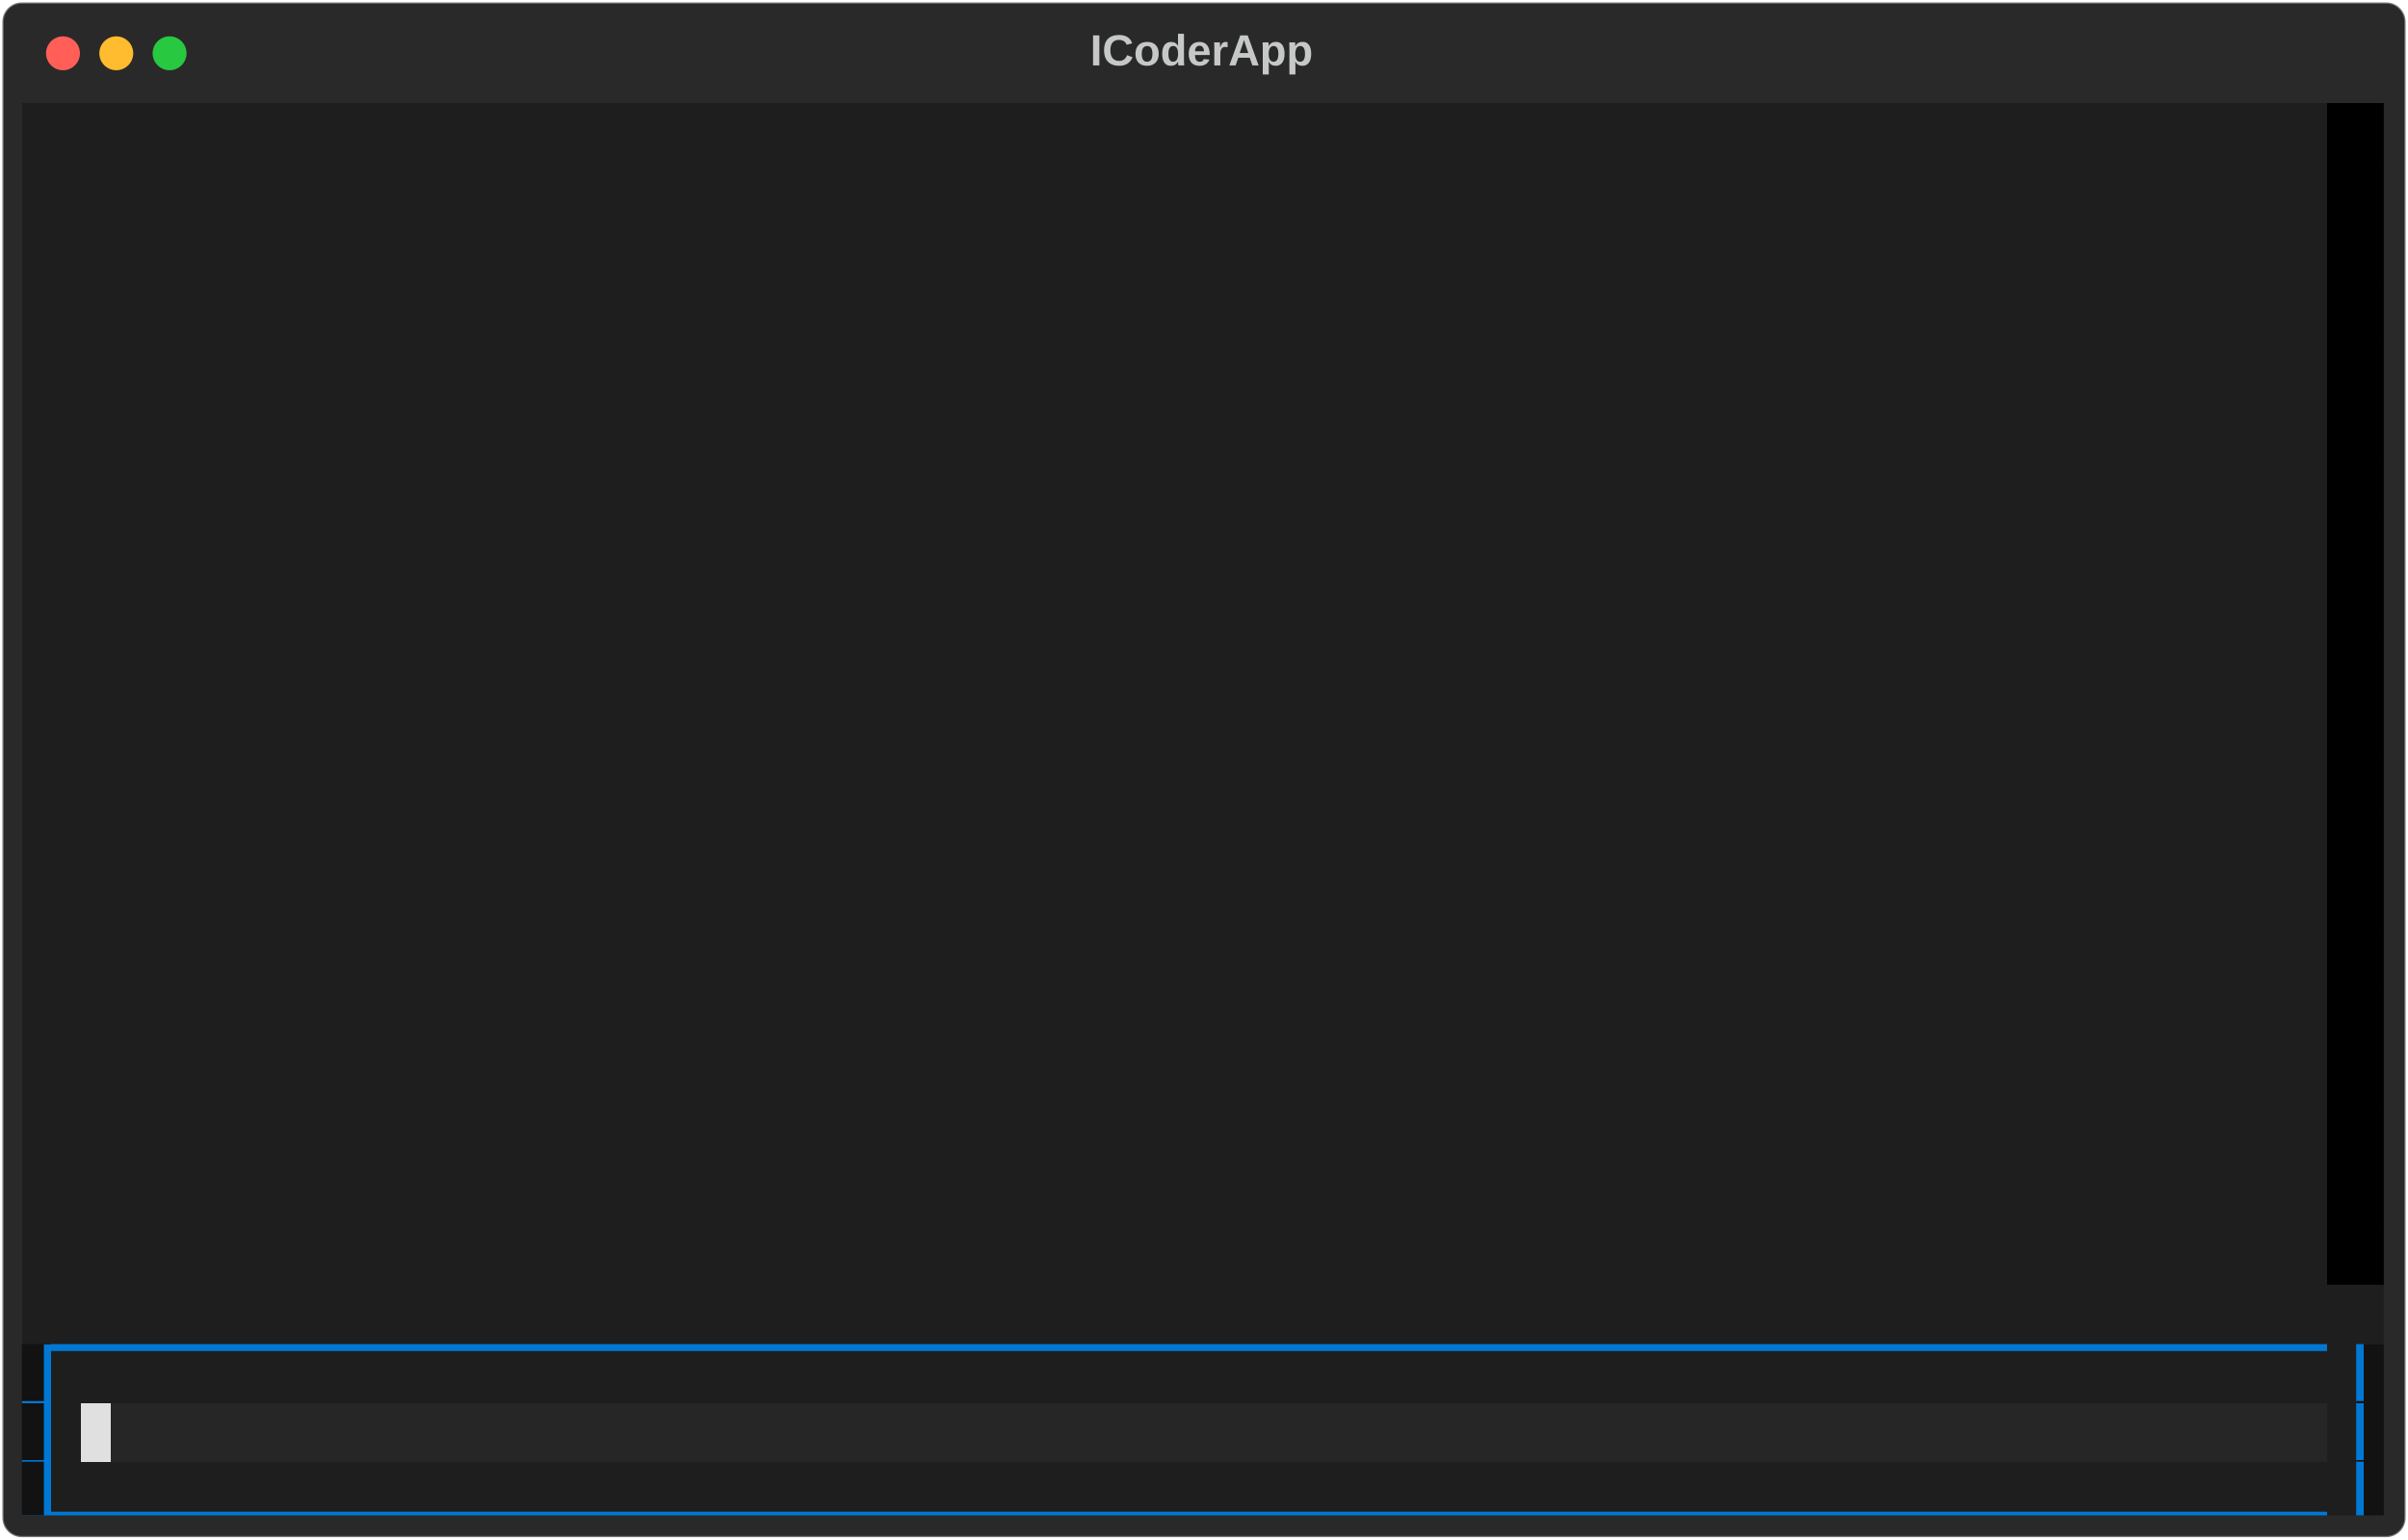
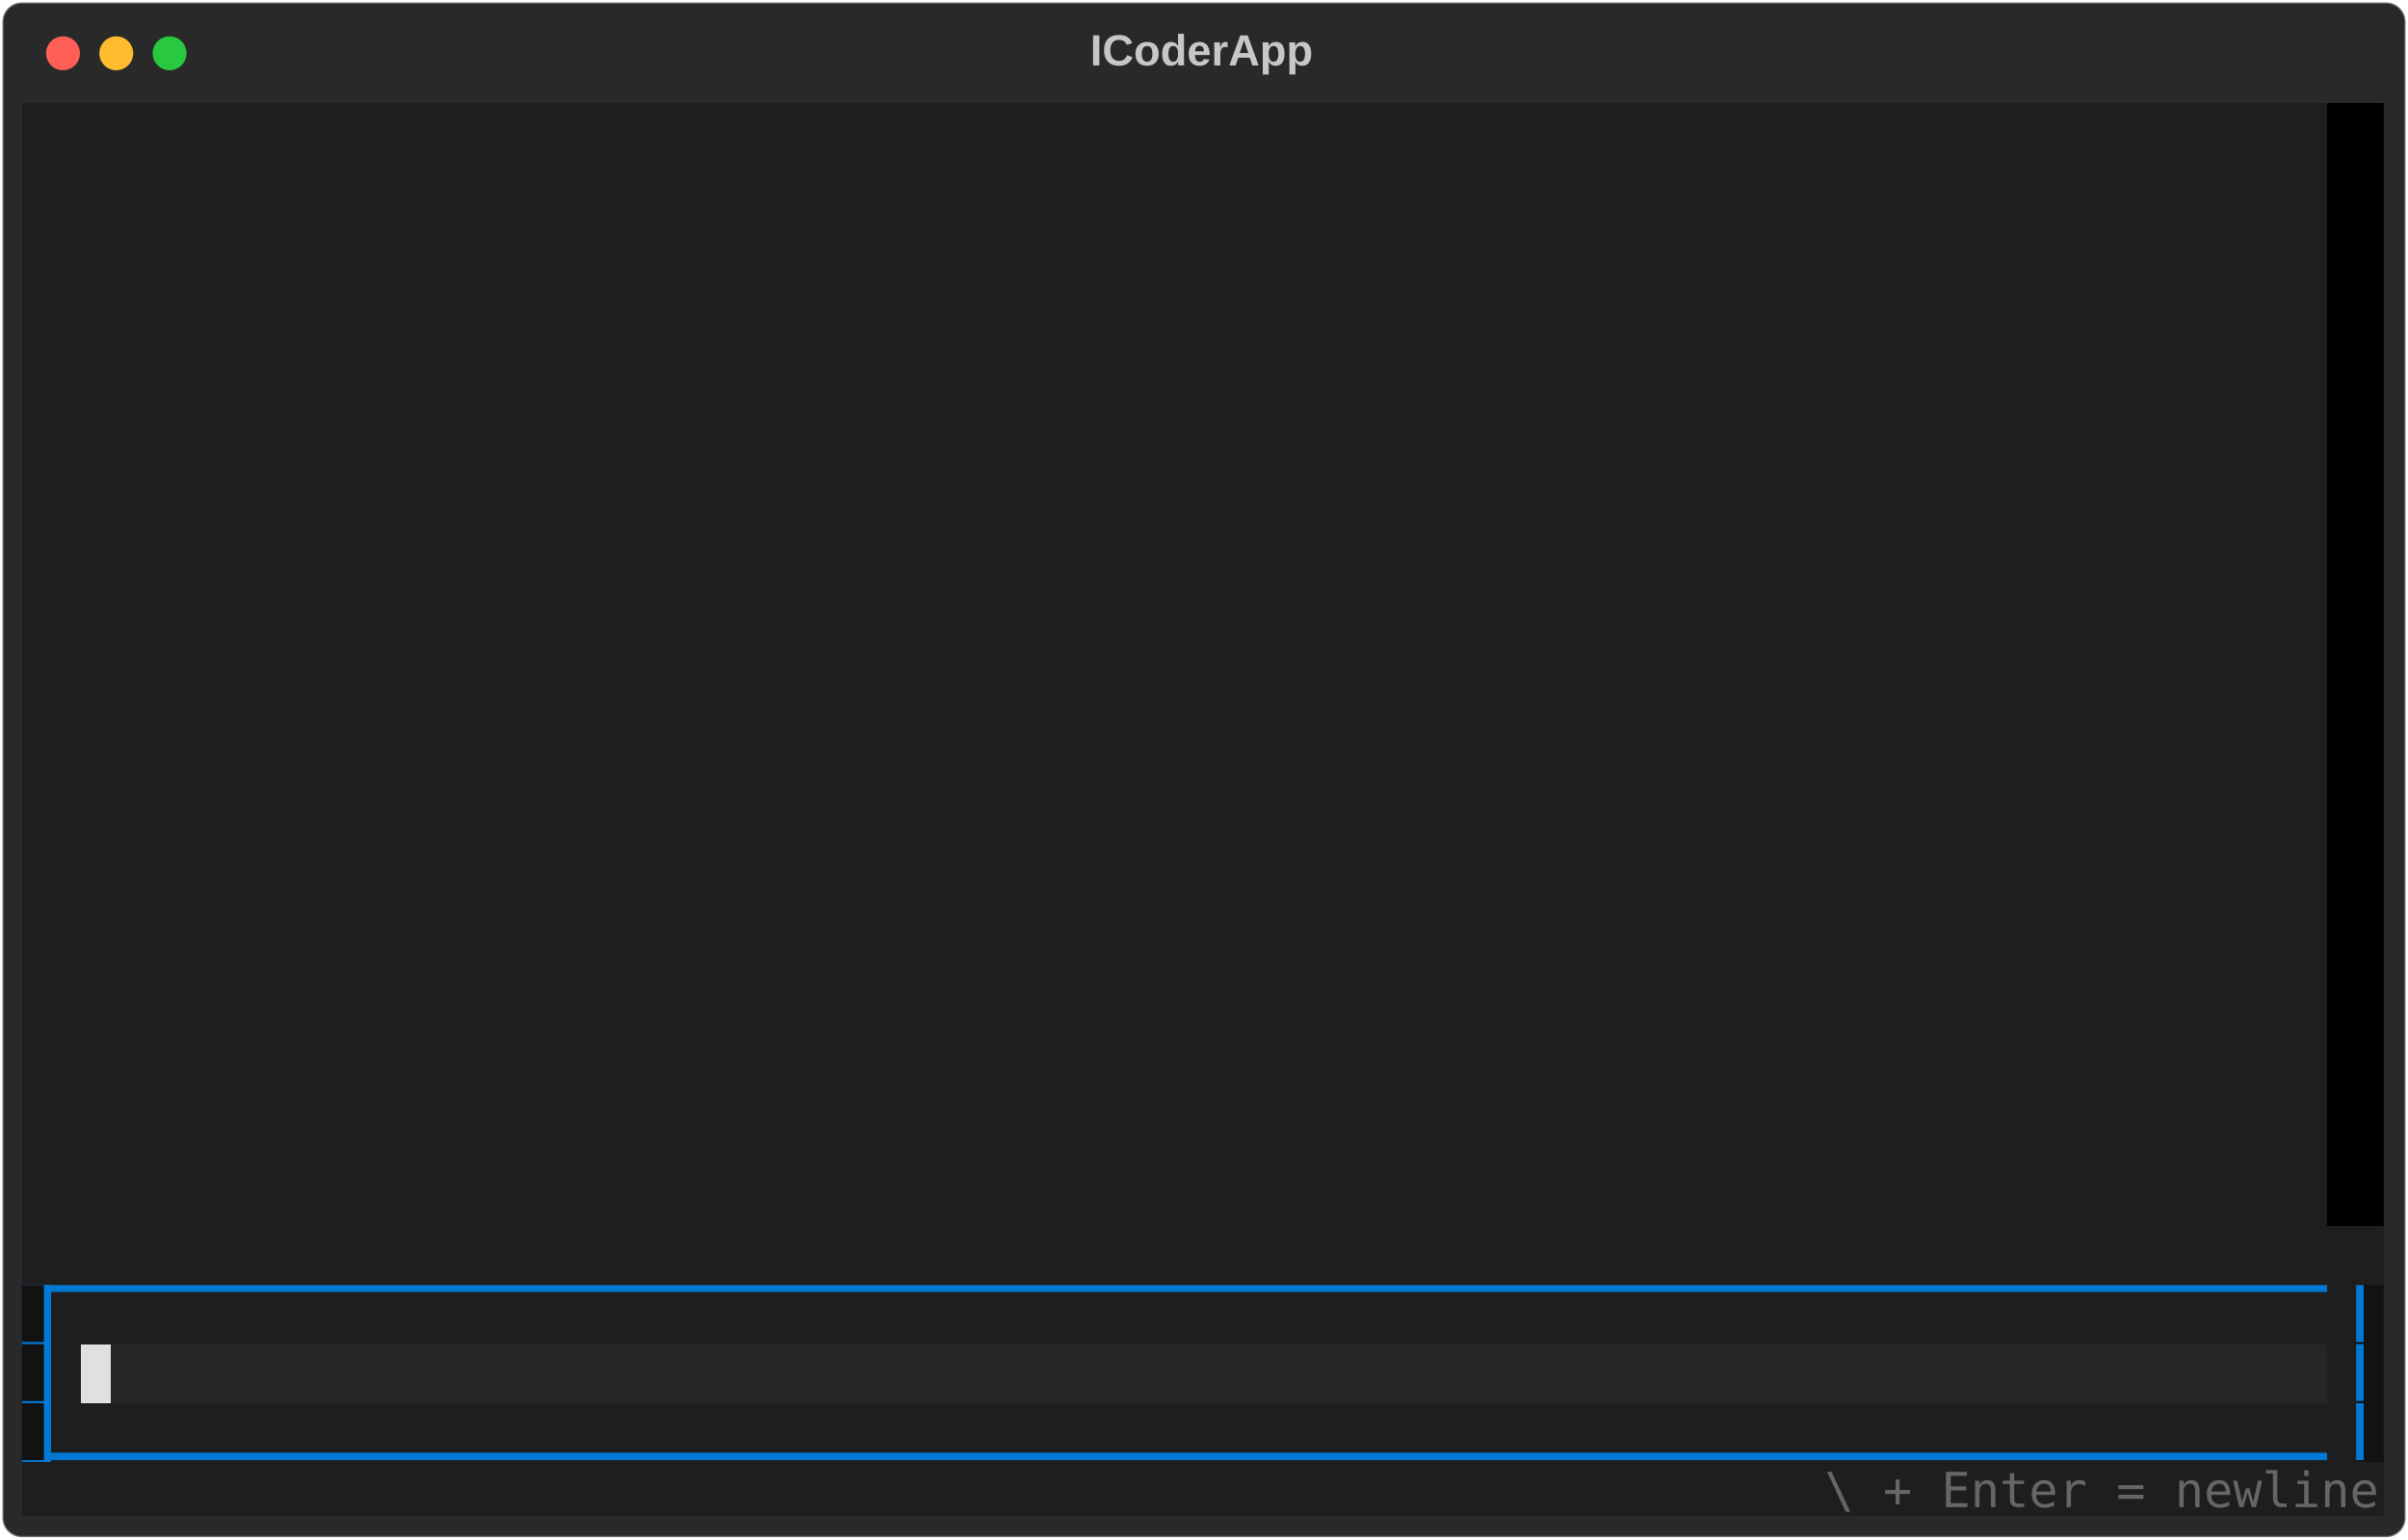
<svg xmlns="http://www.w3.org/2000/svg" class="rich-terminal" viewBox="0 0 994 635.6">
  <style>

    @font-face {
        font-family: "Fira Code";
        src: local("FiraCode-Regular"),
                url("https://cdnjs.cloudflare.com/ajax/libs/firacode/6.2.0/woff2/FiraCode-Regular.woff2") format("woff2"),
                url("https://cdnjs.cloudflare.com/ajax/libs/firacode/6.2.0/woff/FiraCode-Regular.woff") format("woff");
        font-style: normal;
        font-weight: 400;
    }
    @font-face {
        font-family: "Fira Code";
        src: local("FiraCode-Bold"),
                url("https://cdnjs.cloudflare.com/ajax/libs/firacode/6.2.0/woff2/FiraCode-Bold.woff2") format("woff2"),
                url("https://cdnjs.cloudflare.com/ajax/libs/firacode/6.2.0/woff/FiraCode-Bold.woff") format("woff");
        font-style: bold;
        font-weight: 700;
    }

    .terminal-matrix {
        font-family: Fira Code, monospace;
        font-size: 20px;
        line-height: 24.4px;
        font-variant-east-asian: full-width;
    }

    .terminal-title {
        font-size: 18px;
        font-weight: bold;
        font-family: arial;
    }

    .terminal-r1 { fill: #d4d4d4 }
.terminal-r2 { fill: #c5c8c6 }
.terminal-r3 { fill: #121212 }
.terminal-r4 { fill: #0178d4 }
+ .terminal-r5 { fill: #666666 }
    </style>
  <defs>
    <clipPath id="terminal-clip-terminal">
      <rect x="0" y="0" width="975.0" height="584.6" />
    </clipPath>
    <clipPath id="terminal-line-0">
      <rect x="0" y="1.5" width="976" height="24.65" />
    </clipPath>
    <clipPath id="terminal-line-1">
      <rect x="0" y="25.9" width="976" height="24.65" />
    </clipPath>
    <clipPath id="terminal-line-2">
      <rect x="0" y="50.3" width="976" height="24.65" />
    </clipPath>
    <clipPath id="terminal-line-3">
      <rect x="0" y="74.7" width="976" height="24.65" />
    </clipPath>
    <clipPath id="terminal-line-4">
      <rect x="0" y="99.1" width="976" height="24.65" />
    </clipPath>
    <clipPath id="terminal-line-5">
      <rect x="0" y="123.5" width="976" height="24.65" />
    </clipPath>
    <clipPath id="terminal-line-6">
      <rect x="0" y="147.9" width="976" height="24.65" />
    </clipPath>
    <clipPath id="terminal-line-7">
      <rect x="0" y="172.3" width="976" height="24.65" />
    </clipPath>
    <clipPath id="terminal-line-8">
      <rect x="0" y="196.7" width="976" height="24.65" />
    </clipPath>
    <clipPath id="terminal-line-9">
      <rect x="0" y="221.1" width="976" height="24.65" />
    </clipPath>
    <clipPath id="terminal-line-10">
      <rect x="0" y="245.5" width="976" height="24.65" />
    </clipPath>
    <clipPath id="terminal-line-11">
      <rect x="0" y="269.9" width="976" height="24.65" />
    </clipPath>
    <clipPath id="terminal-line-12">
      <rect x="0" y="294.3" width="976" height="24.65" />
    </clipPath>
    <clipPath id="terminal-line-13">
      <rect x="0" y="318.7" width="976" height="24.65" />
    </clipPath>
    <clipPath id="terminal-line-14">
      <rect x="0" y="343.1" width="976" height="24.65" />
    </clipPath>
    <clipPath id="terminal-line-15">
      <rect x="0" y="367.5" width="976" height="24.65" />
    </clipPath>
    <clipPath id="terminal-line-16">
      <rect x="0" y="391.9" width="976" height="24.65" />
    </clipPath>
    <clipPath id="terminal-line-17">
      <rect x="0" y="416.3" width="976" height="24.65" />
    </clipPath>
    <clipPath id="terminal-line-18">
      <rect x="0" y="440.7" width="976" height="24.65" />
    </clipPath>
    <clipPath id="terminal-line-19">
      <rect x="0" y="465.1" width="976" height="24.65" />
    </clipPath>
    <clipPath id="terminal-line-20">
      <rect x="0" y="489.5" width="976" height="24.65" />
    </clipPath>
    <clipPath id="terminal-line-21">
      <rect x="0" y="513.9" width="976" height="24.65" />
    </clipPath>
    <clipPath id="terminal-line-22">
      <rect x="0" y="538.3" width="976" height="24.65" />
    </clipPath>
  </defs>
  <rect fill="#292929" stroke="rgba(255,255,255,0.35)" stroke-width="1" x="1" y="1" width="992" height="633.6" rx="8" />
  <text class="terminal-title" fill="#c5c8c6" text-anchor="middle" x="496" y="27">ICoderApp</text>
  <g transform="translate(26,22)">
    <circle cx="0" cy="0" r="7" fill="#ff5f57" />
    <circle cx="22" cy="0" r="7" fill="#febc2e" />
    <circle cx="44" cy="0" r="7" fill="#28c840" />
  </g>
  <g transform="translate(9, 41)" clip-path="url(#terminal-clip-terminal)">
    <rect fill="#1e1e1e" x="0" y="1.5" width="951.6" height="24.65" shape-rendering="crispEdges" />
    <rect fill="#000000" x="951.6" y="1.5" width="24.4" height="24.65" shape-rendering="crispEdges" />
    <rect fill="#1e1e1e" x="0" y="25.9" width="951.6" height="24.65" shape-rendering="crispEdges" />
    <rect fill="#000000" x="951.6" y="25.9" width="24.4" height="24.65" shape-rendering="crispEdges" />
    <rect fill="#1e1e1e" x="0" y="50.3" width="951.6" height="24.65" shape-rendering="crispEdges" />
    <rect fill="#000000" x="951.6" y="50.3" width="24.4" height="24.65" shape-rendering="crispEdges" />
    <rect fill="#1e1e1e" x="0" y="74.7" width="951.6" height="24.65" shape-rendering="crispEdges" />
    <rect fill="#000000" x="951.6" y="74.7" width="24.4" height="24.65" shape-rendering="crispEdges" />
    <rect fill="#1e1e1e" x="0" y="99.1" width="951.6" height="24.65" shape-rendering="crispEdges" />
    <rect fill="#000000" x="951.6" y="99.1" width="24.4" height="24.65" shape-rendering="crispEdges" />
    <rect fill="#1e1e1e" x="0" y="123.5" width="951.6" height="24.65" shape-rendering="crispEdges" />
    <rect fill="#000000" x="951.6" y="123.5" width="24.4" height="24.65" shape-rendering="crispEdges" />
    <rect fill="#1e1e1e" x="0" y="147.9" width="951.6" height="24.65" shape-rendering="crispEdges" />
    <rect fill="#000000" x="951.6" y="147.9" width="24.4" height="24.65" shape-rendering="crispEdges" />
    <rect fill="#1e1e1e" x="0" y="172.3" width="951.6" height="24.65" shape-rendering="crispEdges" />
    <rect fill="#000000" x="951.6" y="172.3" width="24.4" height="24.65" shape-rendering="crispEdges" />
    <rect fill="#1e1e1e" x="0" y="196.7" width="951.6" height="24.65" shape-rendering="crispEdges" />
    <rect fill="#000000" x="951.6" y="196.7" width="24.4" height="24.65" shape-rendering="crispEdges" />
    <rect fill="#1e1e1e" x="0" y="221.1" width="951.6" height="24.65" shape-rendering="crispEdges" />
    <rect fill="#000000" x="951.6" y="221.1" width="24.4" height="24.65" shape-rendering="crispEdges" />
    <rect fill="#1e1e1e" x="0" y="245.5" width="951.6" height="24.65" shape-rendering="crispEdges" />
    <rect fill="#000000" x="951.6" y="245.5" width="24.4" height="24.65" shape-rendering="crispEdges" />
    <rect fill="#1e1e1e" x="0" y="269.9" width="951.6" height="24.65" shape-rendering="crispEdges" />
    <rect fill="#000000" x="951.6" y="269.9" width="24.4" height="24.65" shape-rendering="crispEdges" />
    <rect fill="#1e1e1e" x="0" y="294.3" width="951.6" height="24.65" shape-rendering="crispEdges" />
    <rect fill="#000000" x="951.6" y="294.3" width="24.4" height="24.65" shape-rendering="crispEdges" />
    <rect fill="#1e1e1e" x="0" y="318.7" width="951.6" height="24.65" shape-rendering="crispEdges" />
    <rect fill="#000000" x="951.6" y="318.7" width="24.4" height="24.65" shape-rendering="crispEdges" />
    <rect fill="#1e1e1e" x="0" y="343.1" width="951.6" height="24.65" shape-rendering="crispEdges" />
    <rect fill="#000000" x="951.6" y="343.1" width="24.4" height="24.65" shape-rendering="crispEdges" />
    <rect fill="#1e1e1e" x="0" y="367.5" width="951.6" height="24.65" shape-rendering="crispEdges" />
    <rect fill="#000000" x="951.6" y="367.5" width="24.4" height="24.65" shape-rendering="crispEdges" />
    <rect fill="#1e1e1e" x="0" y="391.9" width="951.6" height="24.65" shape-rendering="crispEdges" />
    <rect fill="#000000" x="951.6" y="391.9" width="24.4" height="24.65" shape-rendering="crispEdges" />
    <rect fill="#1e1e1e" x="0" y="416.3" width="951.6" height="24.65" shape-rendering="crispEdges" />
    <rect fill="#000000" x="951.6" y="416.3" width="24.4" height="24.65" shape-rendering="crispEdges" />
    <rect fill="#1e1e1e" x="0" y="440.7" width="951.6" height="24.65" shape-rendering="crispEdges" />
    <rect fill="#000000" x="951.6" y="440.7" width="24.4" height="24.65" shape-rendering="crispEdges" />
-     <rect fill="#1e1e1e" x="0" y="465.1" width="951.6" height="24.65" shape-rendering="crispEdges" />
-     <rect fill="#000000" x="951.6" y="465.1" width="24.4" height="24.65" shape-rendering="crispEdges" />
-     <rect fill="#1e1e1e" x="0" y="489.5" width="0" height="24.65" shape-rendering="crispEdges" />
-     <rect fill="#1e1e1e" x="0" y="489.5" width="976" height="24.65" shape-rendering="crispEdges" />
+     <rect fill="#1e1e1e" x="0" y="465.1" width="0" height="24.65" shape-rendering="crispEdges" />
+     <rect fill="#1e1e1e" x="0" y="465.1" width="976" height="24.65" shape-rendering="crispEdges" />
+     <rect fill="#0178d4" x="0" y="489.5" width="12.2" height="24.65" shape-rendering="crispEdges" />
+     <rect fill="#1e1e1e" x="12.2" y="489.5" width="951.6" height="24.65" shape-rendering="crispEdges" />
+     <rect fill="#121212" x="963.8" y="489.5" width="12.2" height="24.65" shape-rendering="crispEdges" />
    <rect fill="#0178d4" x="0" y="513.9" width="12.2" height="24.65" shape-rendering="crispEdges" />
-     <rect fill="#1e1e1e" x="12.2" y="513.9" width="951.6" height="24.65" shape-rendering="crispEdges" />
+     <rect fill="#1e1e1e" x="12.2" y="513.9" width="12.2" height="24.65" shape-rendering="crispEdges" />
+     <rect fill="#e0e0e0" x="24.4" y="513.9" width="12.2" height="24.65" shape-rendering="crispEdges" />
+     <rect fill="#262626" x="36.6" y="513.9" width="915" height="24.65" shape-rendering="crispEdges" />
+     <rect fill="#1e1e1e" x="951.6" y="513.9" width="12.2" height="24.65" shape-rendering="crispEdges" />
    <rect fill="#121212" x="963.8" y="513.9" width="12.2" height="24.65" shape-rendering="crispEdges" />
    <rect fill="#0178d4" x="0" y="538.3" width="12.2" height="24.65" shape-rendering="crispEdges" />
-     <rect fill="#1e1e1e" x="12.2" y="538.3" width="12.2" height="24.65" shape-rendering="crispEdges" />
-     <rect fill="#e0e0e0" x="24.4" y="538.3" width="12.2" height="24.65" shape-rendering="crispEdges" />
-     <rect fill="#262626" x="36.6" y="538.3" width="915" height="24.65" shape-rendering="crispEdges" />
-     <rect fill="#1e1e1e" x="951.6" y="538.3" width="12.2" height="24.65" shape-rendering="crispEdges" />
+     <rect fill="#1e1e1e" x="12.2" y="538.3" width="951.6" height="24.65" shape-rendering="crispEdges" />
    <rect fill="#121212" x="963.8" y="538.3" width="12.2" height="24.65" shape-rendering="crispEdges" />
-     <rect fill="#0178d4" x="0" y="562.7" width="12.2" height="24.65" shape-rendering="crispEdges" />
-     <rect fill="#1e1e1e" x="12.2" y="562.7" width="951.6" height="24.65" shape-rendering="crispEdges" />
-     <rect fill="#121212" x="963.8" y="562.7" width="12.2" height="24.65" shape-rendering="crispEdges" />
+     <rect fill="#1e1e1e" x="0" y="562.7" width="744.2" height="24.65" shape-rendering="crispEdges" />
+     <rect fill="#1e1e1e" x="744.2" y="562.7" width="231.8" height="24.65" shape-rendering="crispEdges" />
    <g class="terminal-matrix">
      <text class="terminal-r2" x="976" y="20" textLength="12.2" clip-path="url(#terminal-line-0)">
</text>
      <text class="terminal-r2" x="976" y="44.4" textLength="12.2" clip-path="url(#terminal-line-1)">
</text>
      <text class="terminal-r2" x="976" y="68.8" textLength="12.2" clip-path="url(#terminal-line-2)">
</text>
      <text class="terminal-r2" x="976" y="93.2" textLength="12.2" clip-path="url(#terminal-line-3)">
</text>
      <text class="terminal-r2" x="976" y="117.6" textLength="12.2" clip-path="url(#terminal-line-4)">
</text>
      <text class="terminal-r2" x="976" y="142" textLength="12.2" clip-path="url(#terminal-line-5)">
</text>
      <text class="terminal-r2" x="976" y="166.4" textLength="12.2" clip-path="url(#terminal-line-6)">
</text>
      <text class="terminal-r2" x="976" y="190.8" textLength="12.2" clip-path="url(#terminal-line-7)">
</text>
      <text class="terminal-r2" x="976" y="215.2" textLength="12.2" clip-path="url(#terminal-line-8)">
</text>
      <text class="terminal-r2" x="976" y="239.6" textLength="12.2" clip-path="url(#terminal-line-9)">
</text>
      <text class="terminal-r2" x="976" y="264" textLength="12.2" clip-path="url(#terminal-line-10)">
</text>
      <text class="terminal-r2" x="976" y="288.4" textLength="12.2" clip-path="url(#terminal-line-11)">
</text>
      <text class="terminal-r2" x="976" y="312.8" textLength="12.2" clip-path="url(#terminal-line-12)">
</text>
      <text class="terminal-r2" x="976" y="337.2" textLength="12.2" clip-path="url(#terminal-line-13)">
</text>
      <text class="terminal-r2" x="976" y="361.6" textLength="12.2" clip-path="url(#terminal-line-14)">
</text>
      <text class="terminal-r2" x="976" y="386" textLength="12.2" clip-path="url(#terminal-line-15)">
</text>
      <text class="terminal-r2" x="976" y="410.4" textLength="12.2" clip-path="url(#terminal-line-16)">
</text>
      <text class="terminal-r2" x="976" y="434.8" textLength="12.2" clip-path="url(#terminal-line-17)">
</text>
      <text class="terminal-r2" x="976" y="459.2" textLength="12.2" clip-path="url(#terminal-line-18)">
</text>
      <text class="terminal-r2" x="976" y="483.6" textLength="12.2" clip-path="url(#terminal-line-19)">
</text>
+       <text class="terminal-r3" x="0" y="508" textLength="12.2" clip-path="url(#terminal-line-20)">▊</text>
+       <text class="terminal-r4" x="12.2" y="508" textLength="951.6" clip-path="url(#terminal-line-20)">▔▔▔▔▔▔▔▔▔▔▔▔▔▔▔▔▔▔▔▔▔▔▔▔▔▔▔▔▔▔▔▔▔▔▔▔▔▔▔▔▔▔▔▔▔▔▔▔▔▔▔▔▔▔▔▔▔▔▔▔▔▔▔▔▔▔▔▔▔▔▔▔▔▔▔▔▔▔</text>
+       <text class="terminal-r4" x="963.8" y="508" textLength="12.2" clip-path="url(#terminal-line-20)">▎</text>
      <text class="terminal-r2" x="976" y="508" textLength="12.2" clip-path="url(#terminal-line-20)">
</text>
      <text class="terminal-r3" x="0" y="532.4" textLength="12.2" clip-path="url(#terminal-line-21)">▊</text>
-       <text class="terminal-r4" x="12.2" y="532.4" textLength="951.6" clip-path="url(#terminal-line-21)">▔▔▔▔▔▔▔▔▔▔▔▔▔▔▔▔▔▔▔▔▔▔▔▔▔▔▔▔▔▔▔▔▔▔▔▔▔▔▔▔▔▔▔▔▔▔▔▔▔▔▔▔▔▔▔▔▔▔▔▔▔▔▔▔▔▔▔▔▔▔▔▔▔▔▔▔▔▔</text>
      <text class="terminal-r4" x="963.8" y="532.4" textLength="12.2" clip-path="url(#terminal-line-21)">▎</text>
      <text class="terminal-r2" x="976" y="532.4" textLength="12.2" clip-path="url(#terminal-line-21)">
</text>
      <text class="terminal-r3" x="0" y="556.8" textLength="12.2" clip-path="url(#terminal-line-22)">▊</text>
+       <text class="terminal-r4" x="12.2" y="556.8" textLength="951.6" clip-path="url(#terminal-line-22)">▁▁▁▁▁▁▁▁▁▁▁▁▁▁▁▁▁▁▁▁▁▁▁▁▁▁▁▁▁▁▁▁▁▁▁▁▁▁▁▁▁▁▁▁▁▁▁▁▁▁▁▁▁▁▁▁▁▁▁▁▁▁▁▁▁▁▁▁▁▁▁▁▁▁▁▁▁▁</text>
      <text class="terminal-r4" x="963.8" y="556.8" textLength="12.2" clip-path="url(#terminal-line-22)">▎</text>
      <text class="terminal-r2" x="976" y="556.8" textLength="12.2" clip-path="url(#terminal-line-22)">
</text>
-       <text class="terminal-r3" x="0" y="581.2" textLength="12.2" clip-path="url(#terminal-line-23)">▊</text>
-       <text class="terminal-r4" x="12.2" y="581.2" textLength="951.6" clip-path="url(#terminal-line-23)">▁▁▁▁▁▁▁▁▁▁▁▁▁▁▁▁▁▁▁▁▁▁▁▁▁▁▁▁▁▁▁▁▁▁▁▁▁▁▁▁▁▁▁▁▁▁▁▁▁▁▁▁▁▁▁▁▁▁▁▁▁▁▁▁▁▁▁▁▁▁▁▁▁▁▁▁▁▁</text>
-       <text class="terminal-r4" x="963.8" y="581.2" textLength="12.2" clip-path="url(#terminal-line-23)">▎</text>
+       <text class="terminal-r5" x="744.2" y="581.2" textLength="231.8" clip-path="url(#terminal-line-23)">\ + Enter = newline</text>
    </g>
  </g>
</svg>
